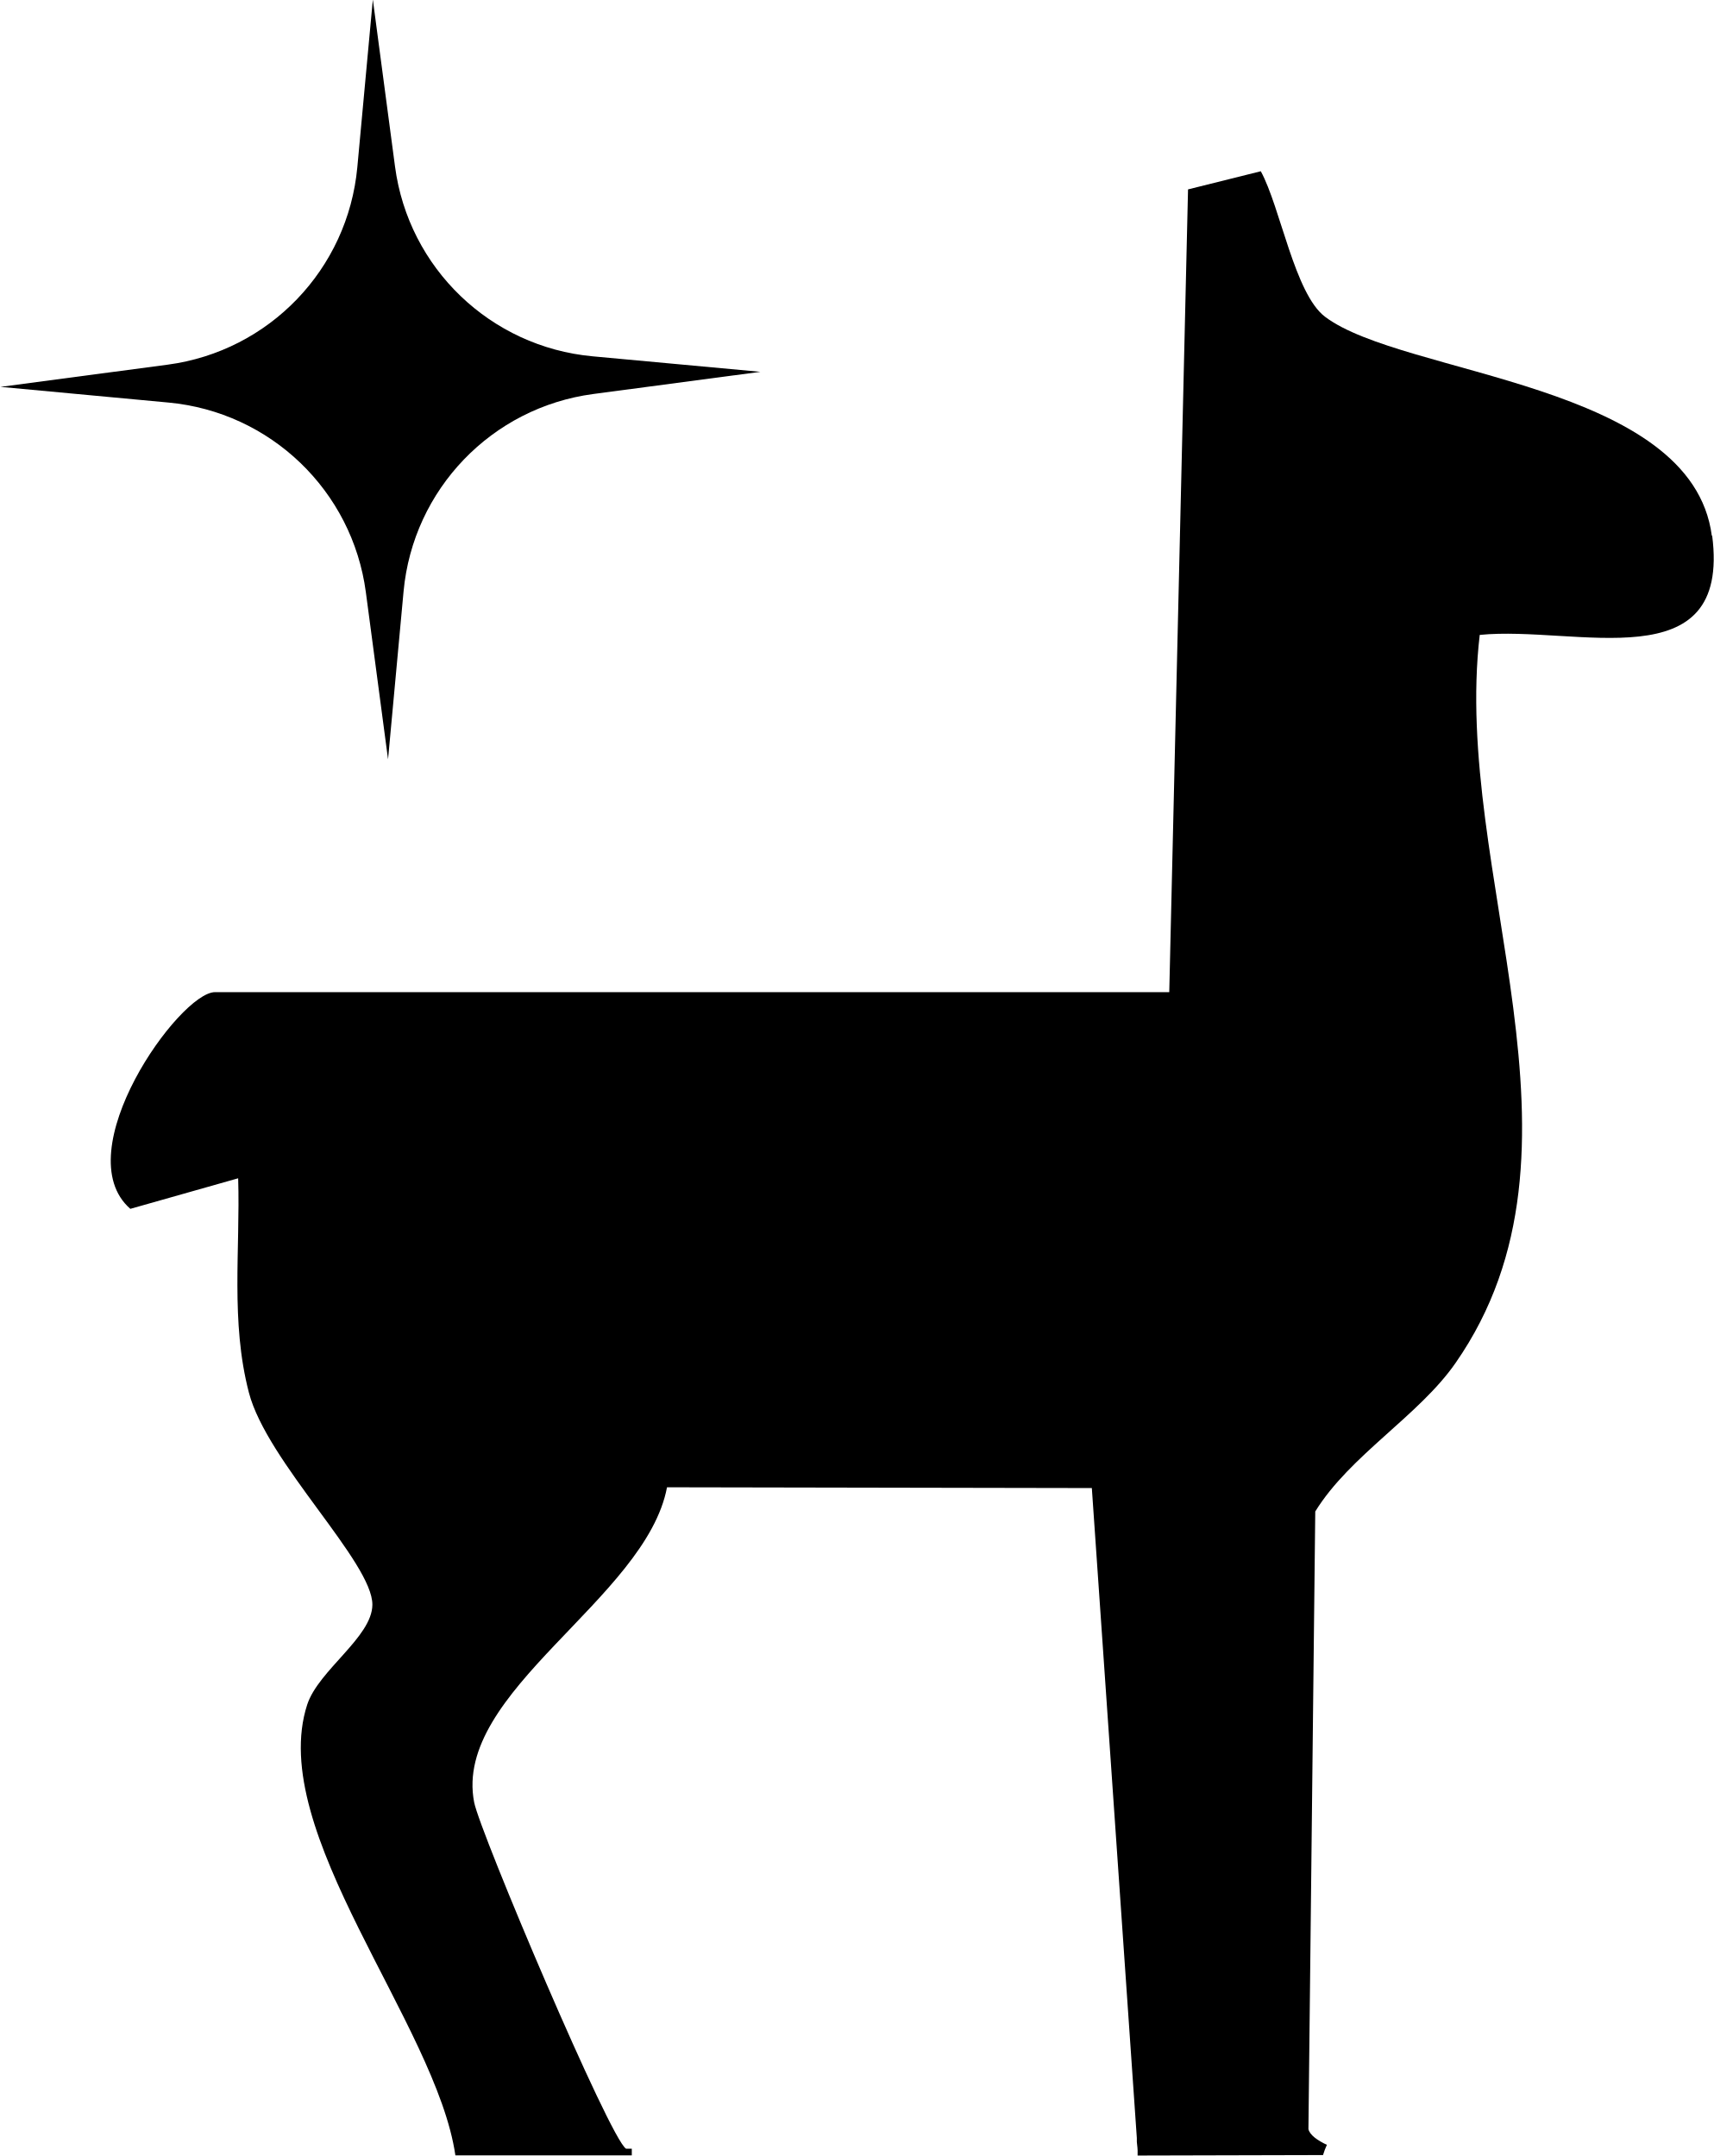
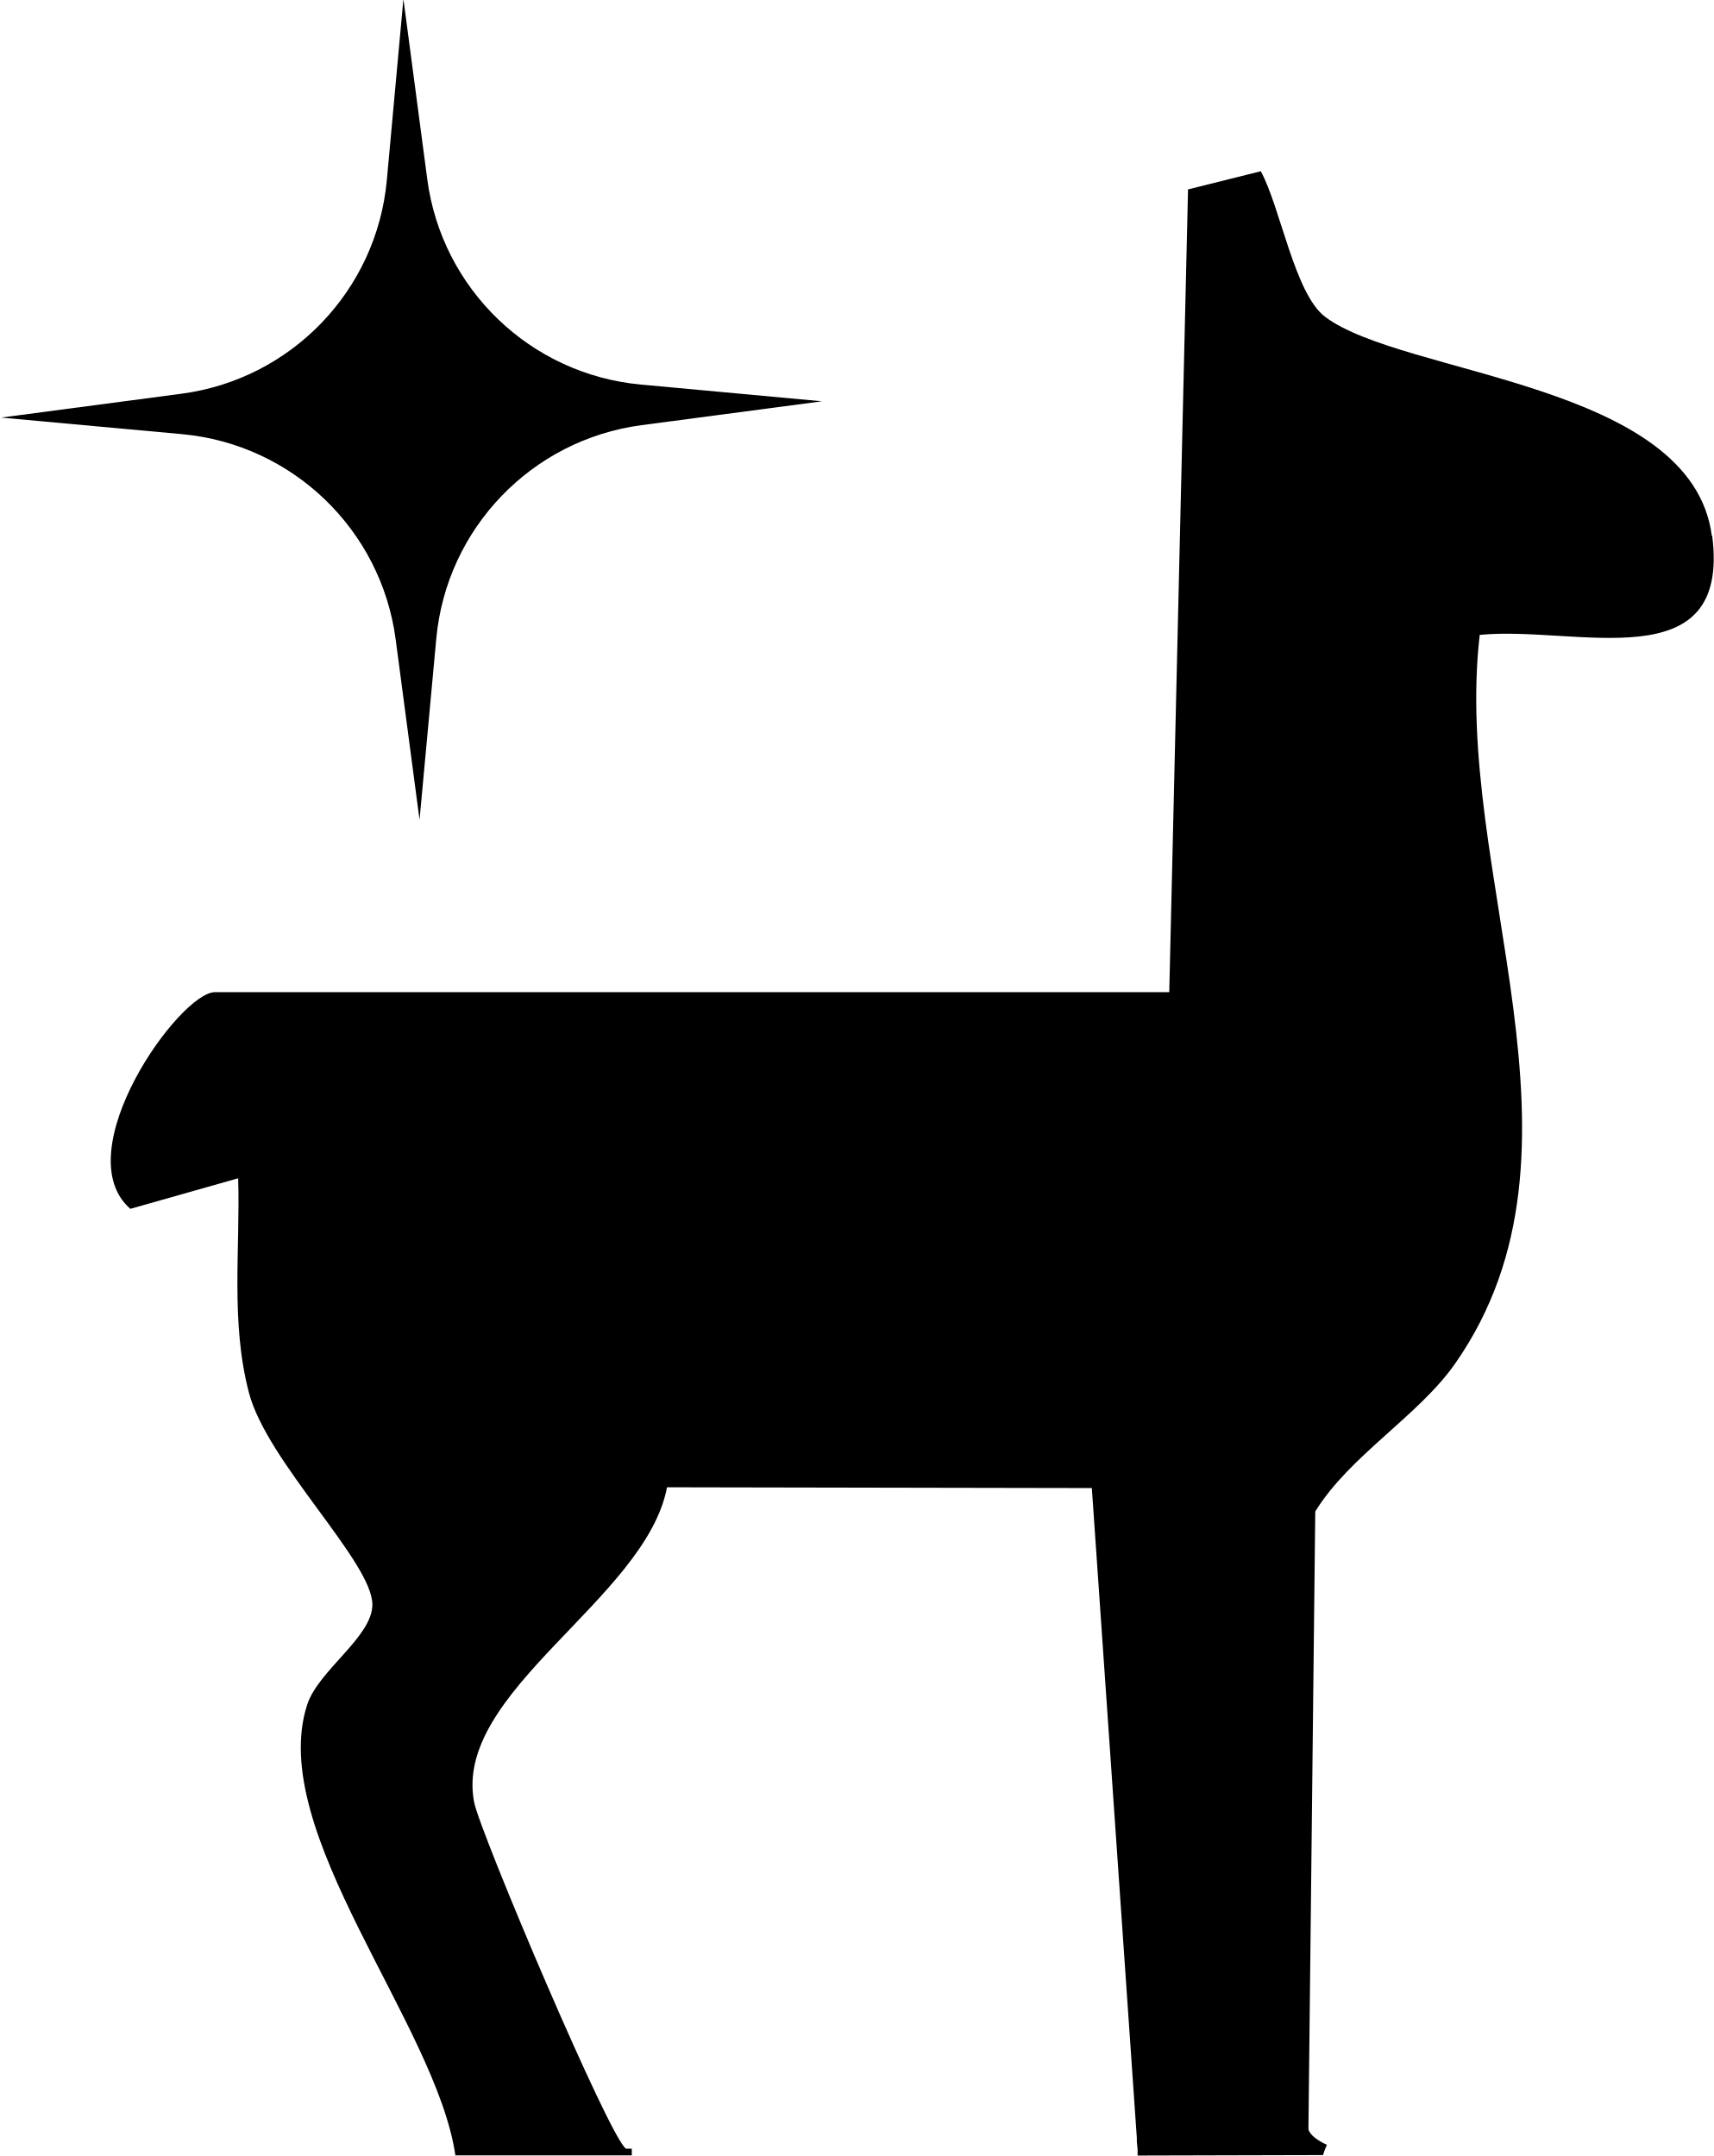
<svg xmlns="http://www.w3.org/2000/svg" id="Layer_1" version="1.1" viewBox="0 0 110.43 138.99">
-   <path d="M24.03-.03l1.43,10.77c.87,6.55,6.15,11.62,12.73,12.23l10.82,1-10.77,1.43c-6.55.87-11.62,6.15-12.23,12.73l-1,10.82-1.43-10.77c-.87-6.55-6.15-11.62-12.73-12.23L.03,24.94l10.77-1.43c6.55-.87,11.62-6.15,12.23-12.73L24.03-.03Z" />
+   <path d="M26-.07l1.54,11.64c.94,7.07,6.65,12.56,13.75,13.22l11.69,1.08-11.64,1.54c-7.07.94-12.56,6.65-13.22,13.75l-1.08,11.69-1.54-11.64c-.94-7.07-6.65-12.56-13.75-13.22L.07,26.92l11.64-1.54c7.07-.94,12.56-6.65,13.22-13.75L26-.07Z" />
  <path d="M110.33,34.55c-1.28-9.9-19.9-10.32-24.93-14.13-1.96-1.48-2.87-7.05-4.14-9.38l-4.69,1.17-1.21,51.75H13.86c-2.29,0-9.64,10.32-5.46,13.97l6.95-1.97c.14,4.63-.5,9.23.69,13.81,1.16,4.48,7.99,10.96,7.96,13.69-.02,2.08-3.47,4.21-4.2,6.43-2.66,8.18,8.33,20.62,9.55,29.06h11.37c0-.14,0-.28,0-.43h-.37c-1.04-.62-9.41-20.38-9.79-22.33-1.39-7.13,11.07-13.11,12.43-20.31l27.38.05,2.9,41.9v.25c.03.35.06.4.05.79t0,.09l11.95-.03c.07-.23.15-.45.25-.66-.6-.28-1.1-.63-1.19-1.01l.44-39.82c2.23-3.62,6.68-6.17,9.04-9.57,9.64-13.85-.24-31.56,1.56-46.94,6.19-.62,16.2,3.03,14.98-6.41Z" />
</svg>
